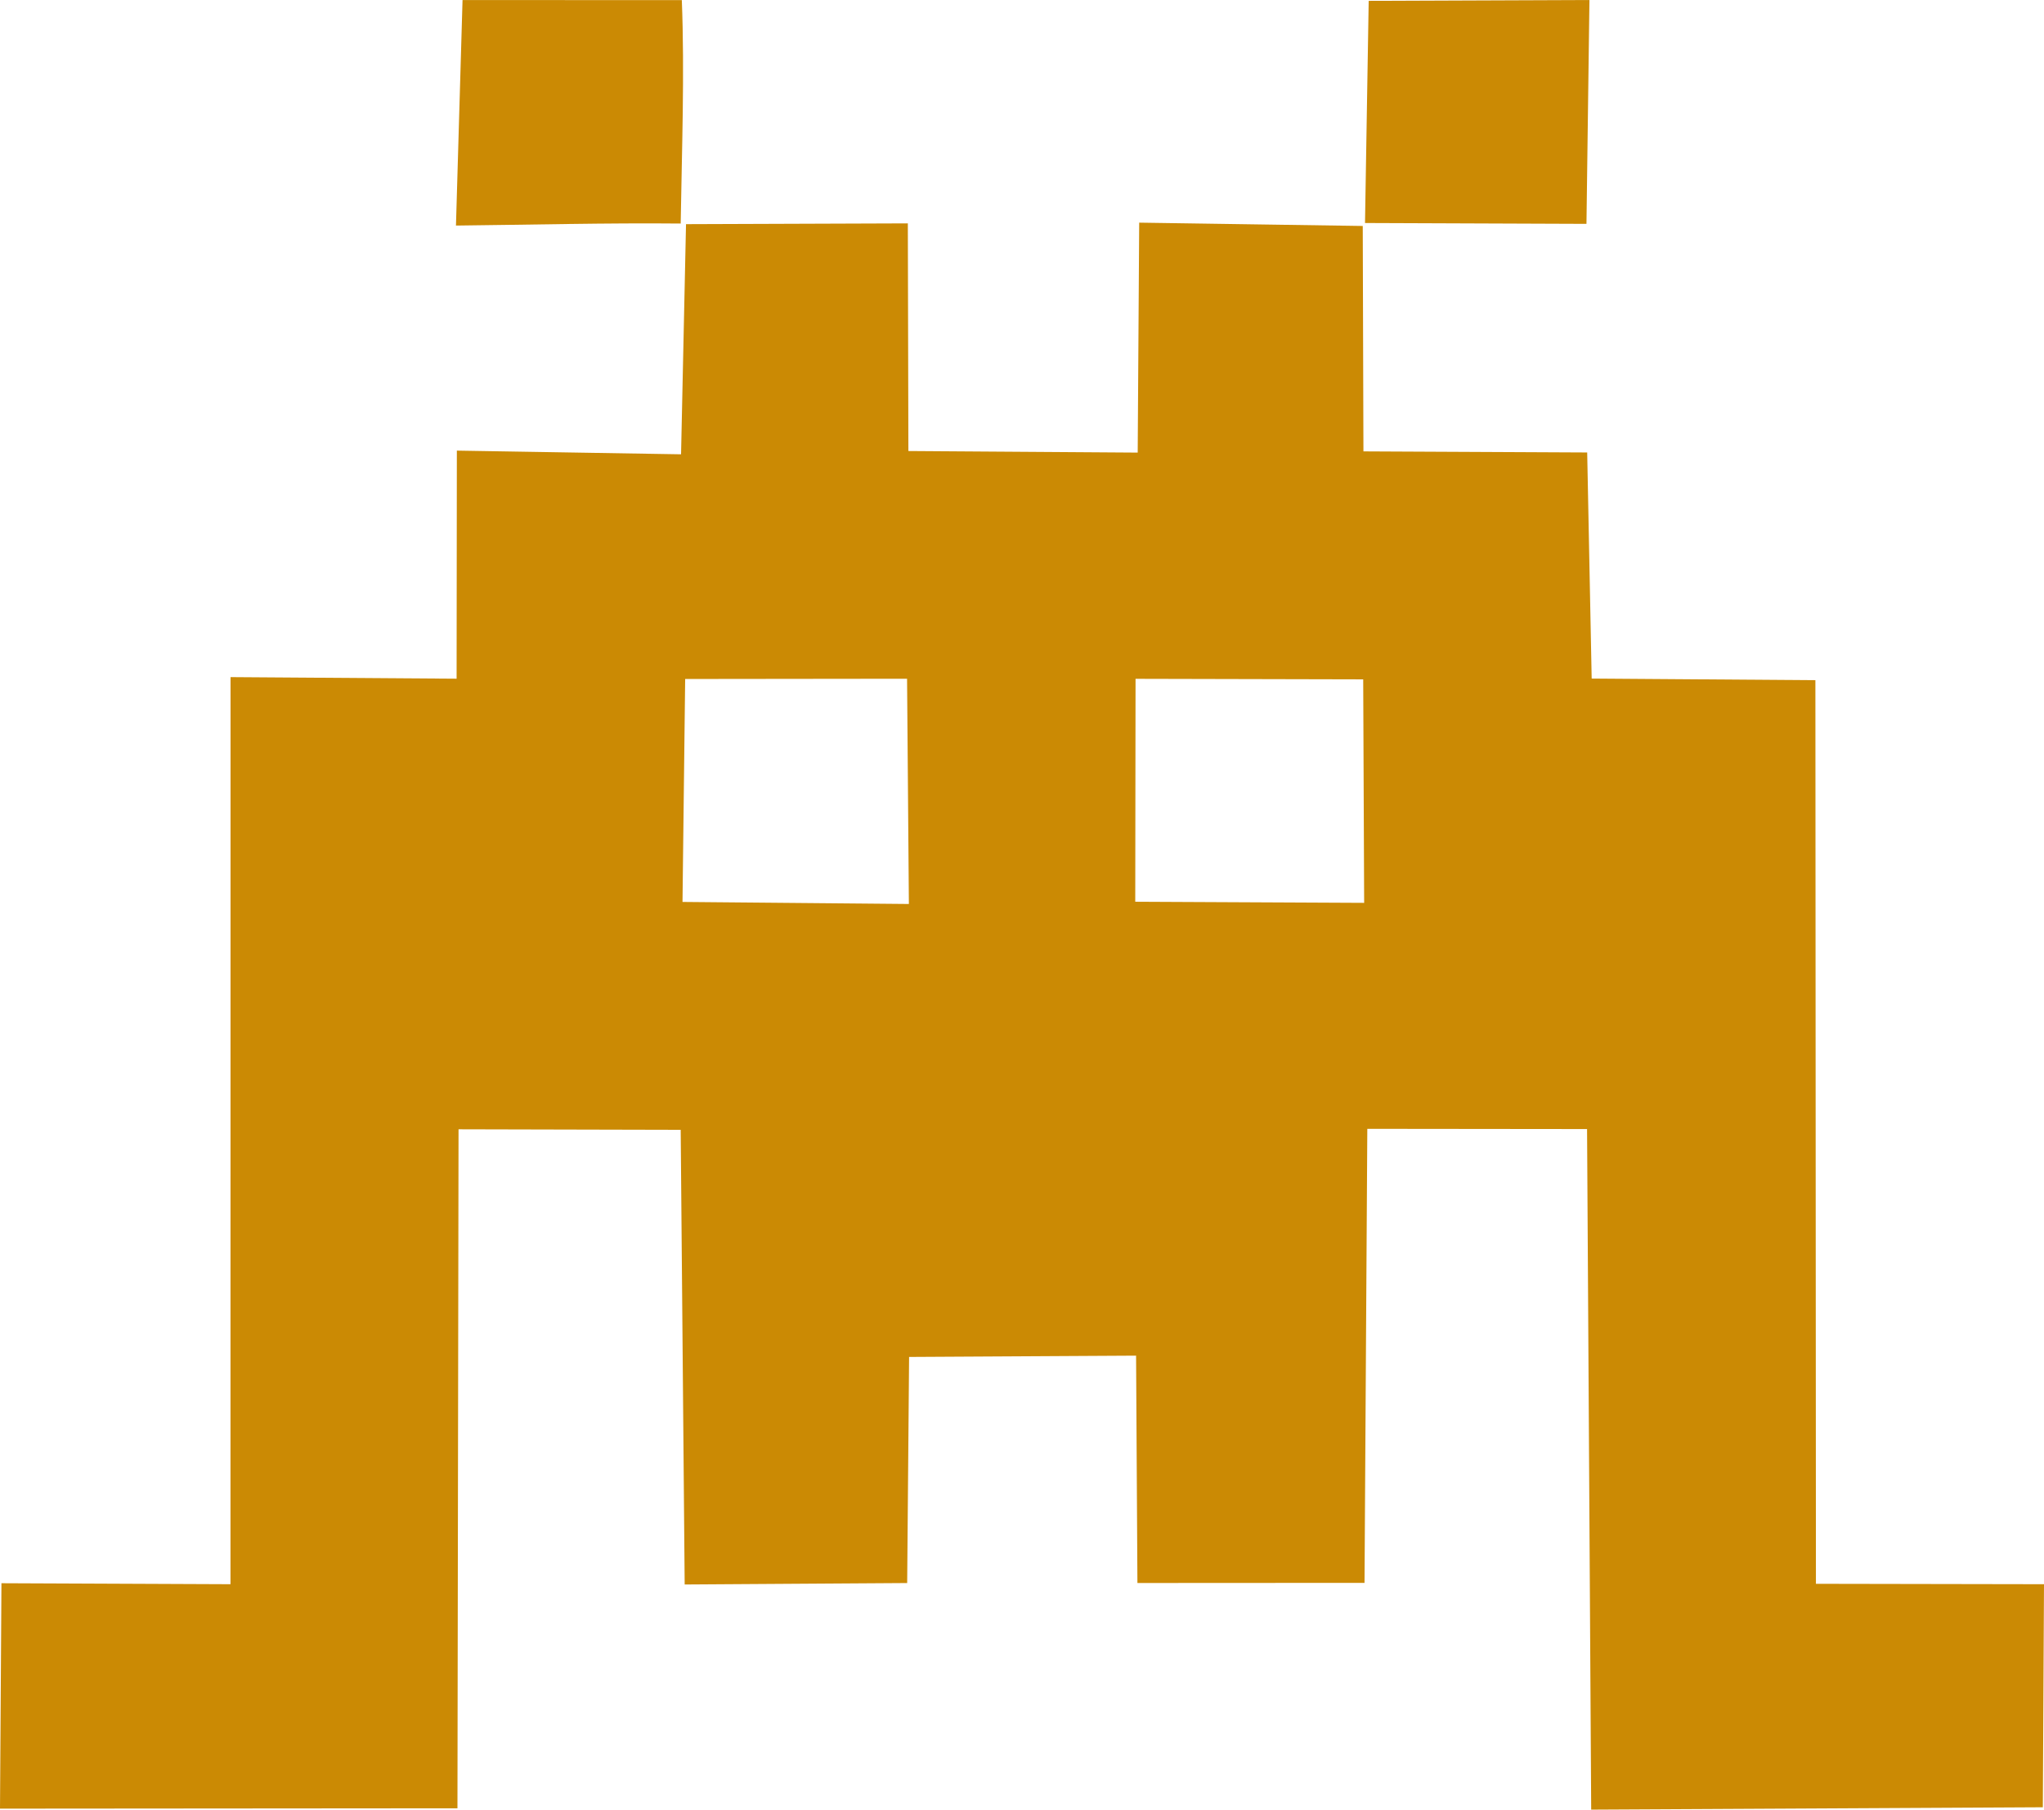
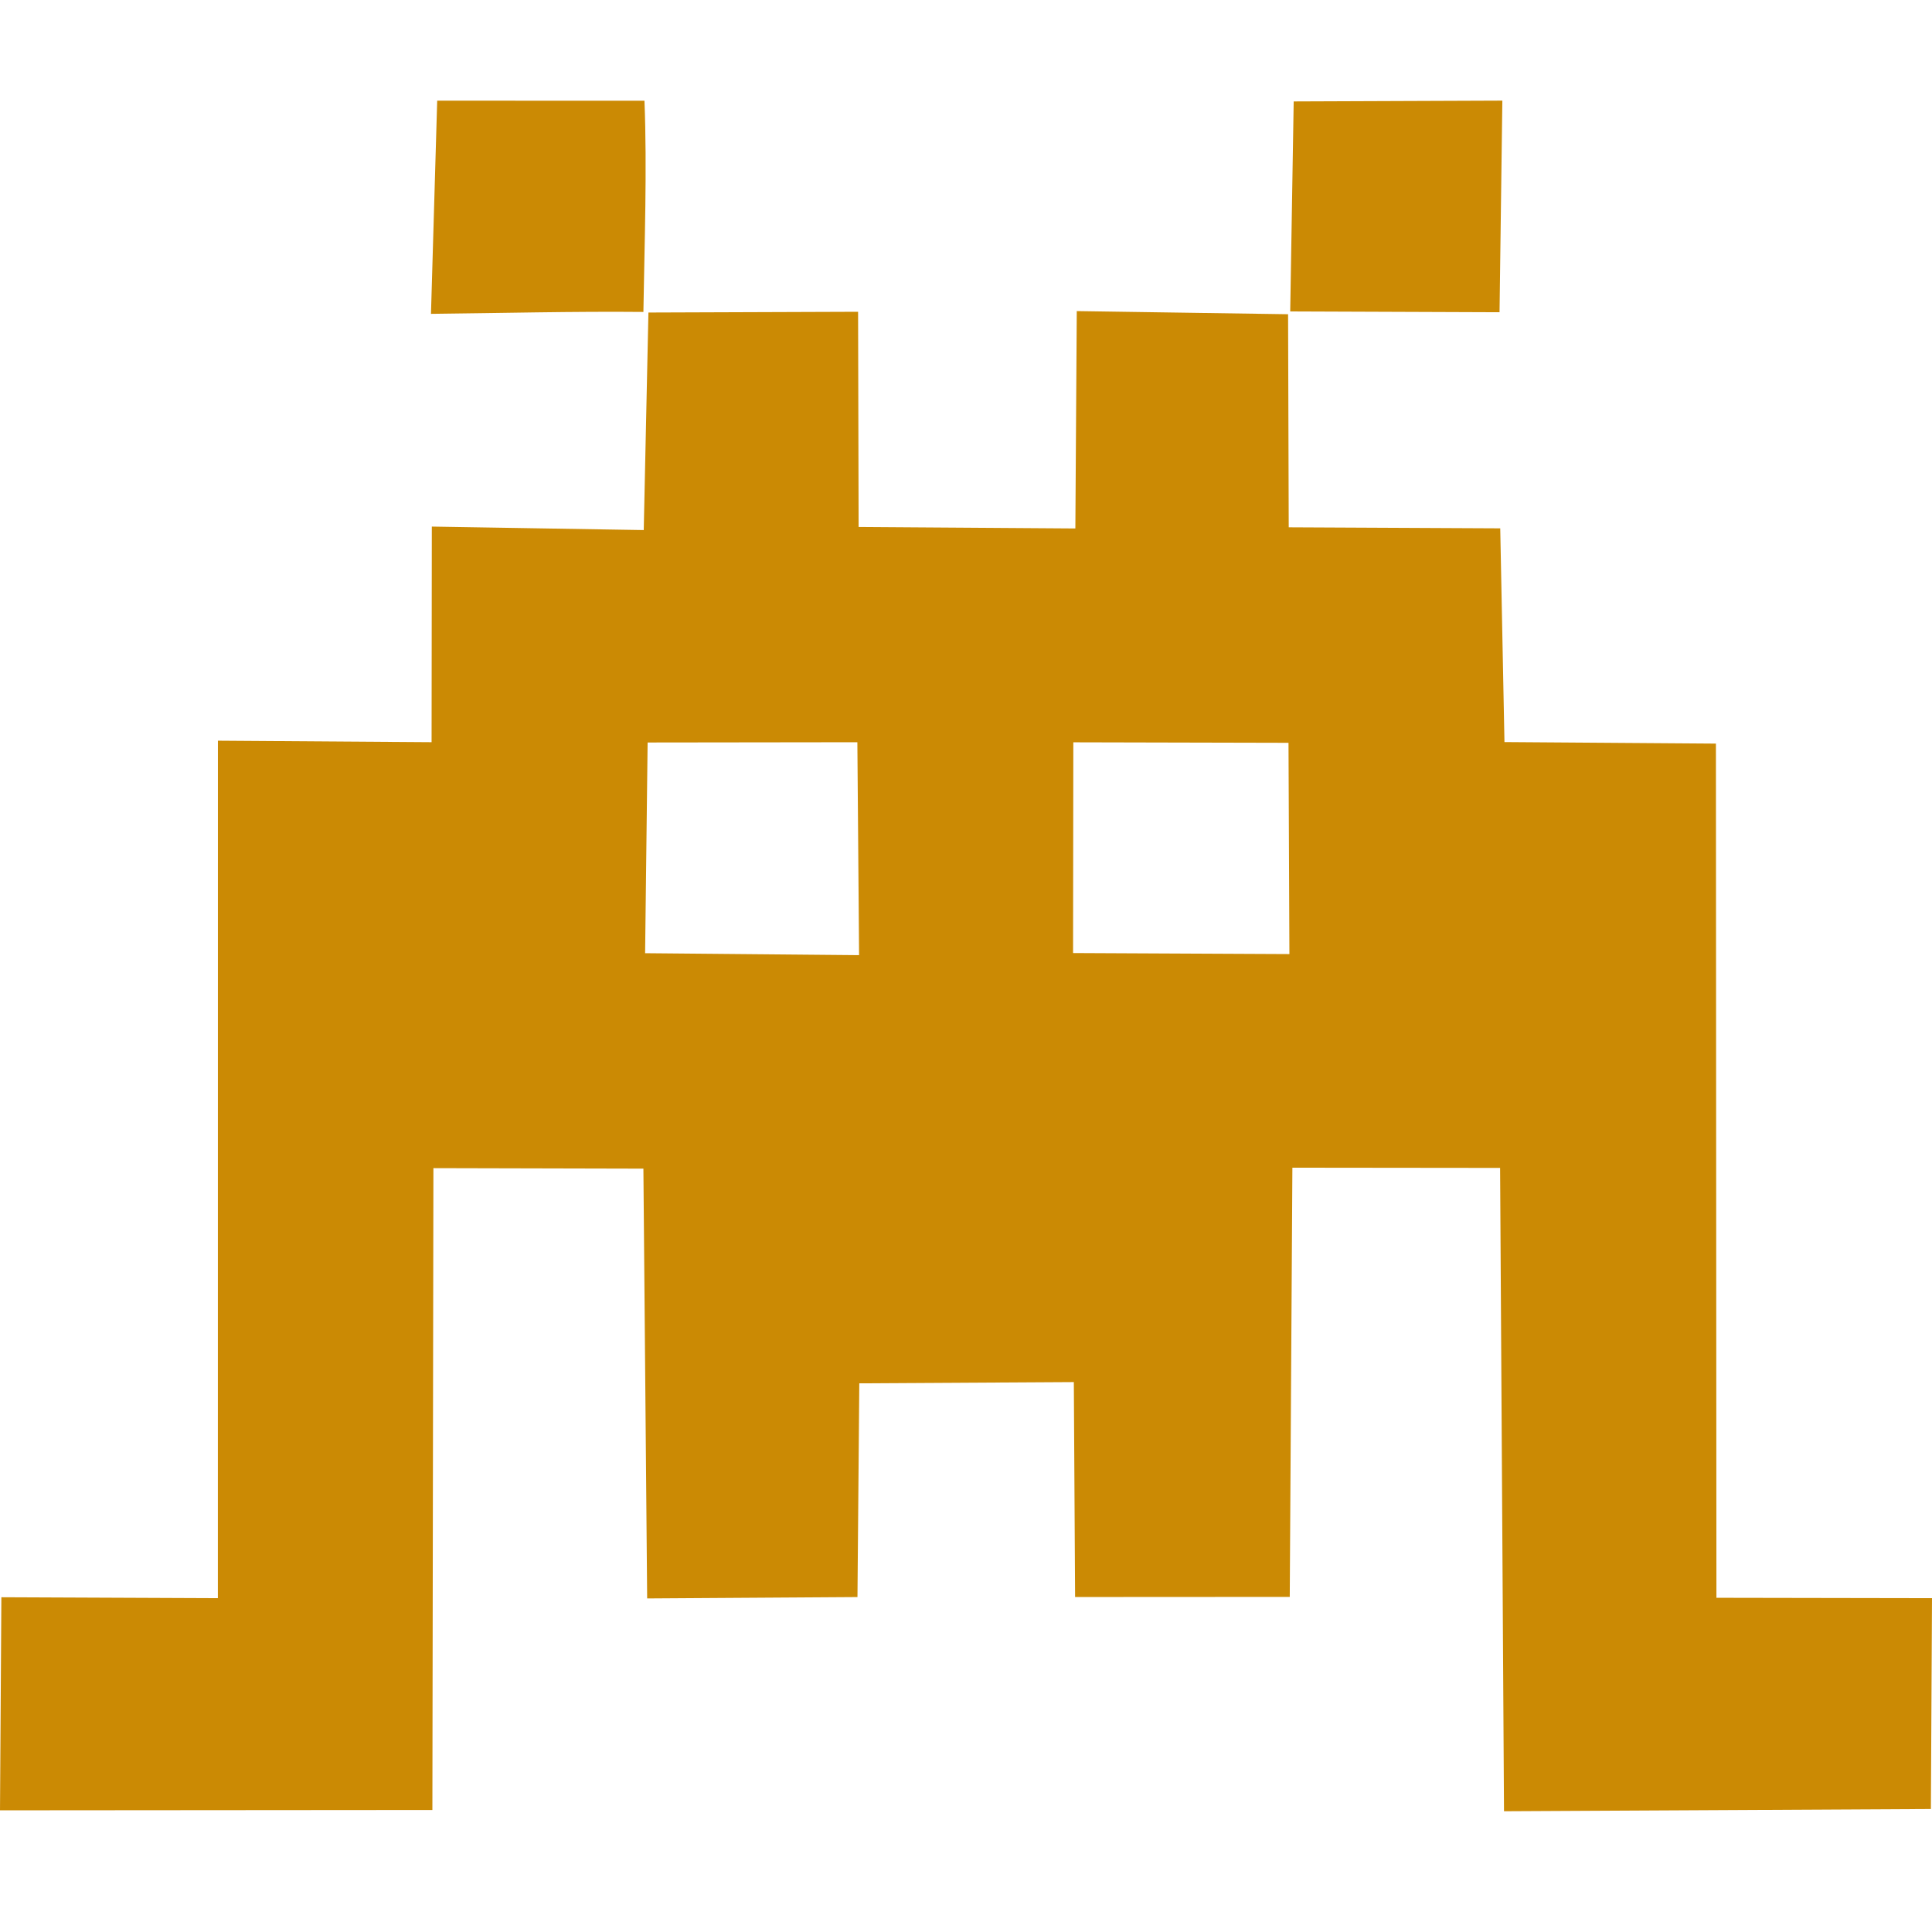
- <svg xmlns="http://www.w3.org/2000/svg" width="96" height="85" viewBox="0 0 96 85" fill="none">
-   <path fill-rule="evenodd" clip-rule="evenodd" d="M64.004 10.614L64.036 21.202L74.545 21.253L74.756 31.873L85.263 31.949L85.288 74.393L96 74.412L95.945 84.889L74.733 85L74.539 53.033L64.218 53.022L64.087 74.349L53.421 74.355L53.358 63.676L42.697 63.737L42.607 74.357L32.157 74.425L31.97 53.069L21.536 53.044L21.485 84.937L0 84.954L0.068 74.366L10.825 74.412L10.828 31.805L21.445 31.879L21.457 21.166L31.987 21.339L32.22 10.529L42.638 10.492L42.664 21.185L53.434 21.259L53.504 10.458L64.004 10.614ZM32.18 31.893L32.055 42.365L42.687 42.461L42.602 31.881L32.18 31.893ZM53.319 42.356L64.07 42.408L64.025 31.91L53.333 31.885L53.319 42.356Z" fill="#CB8A04" />
-   <path d="M32.023 0.006C32.157 3.384 32.024 7.094 31.97 10.5C28.496 10.466 24.9 10.558 21.415 10.595L21.724 0.002L32.023 0.006Z" fill="#CB8A04" />
-   <path d="M74.511 10.515L64.11 10.475L64.283 0.04L74.651 0L74.511 10.515Z" fill="#CB8A04" />
+ <svg xmlns="http://www.w3.org/2000/svg" fill="none" viewBox="0 0 96 96">
+   <path fill="#cb8a04" fill-rule="evenodd" d="m64.004 15.614.032 10.588 10.51.051.21 10.62 10.507.076.025 42.444L96 79.412l-.055 10.477L74.733 90l-.194-31.967-10.321-.011-.131 21.327-10.666.006-.063-10.68-10.66.062-.091 10.62-10.45.068-.187-21.356-10.434-.025-.051 31.893L0 89.954l.068-10.588 10.758.046.002-42.607 10.617.074.012-10.713 10.53.173.233-10.81 10.418-.037.026 10.693 10.77.074.07-10.801zM32.18 36.894l-.125 10.47 10.632.097-.085-10.58zm21.14 10.462 10.75.052-.045-10.498-10.692-.025z" clip-rule="evenodd" />
+   <path fill="#cb8a04" d="M32.023 5.006c.134 3.378.001 7.088-.053 10.494-3.474-.034-7.07.058-10.555.095l.309-10.593zM74.511 15.515l-10.401-.04.173-10.435L74.651 5z" />
</svg>
